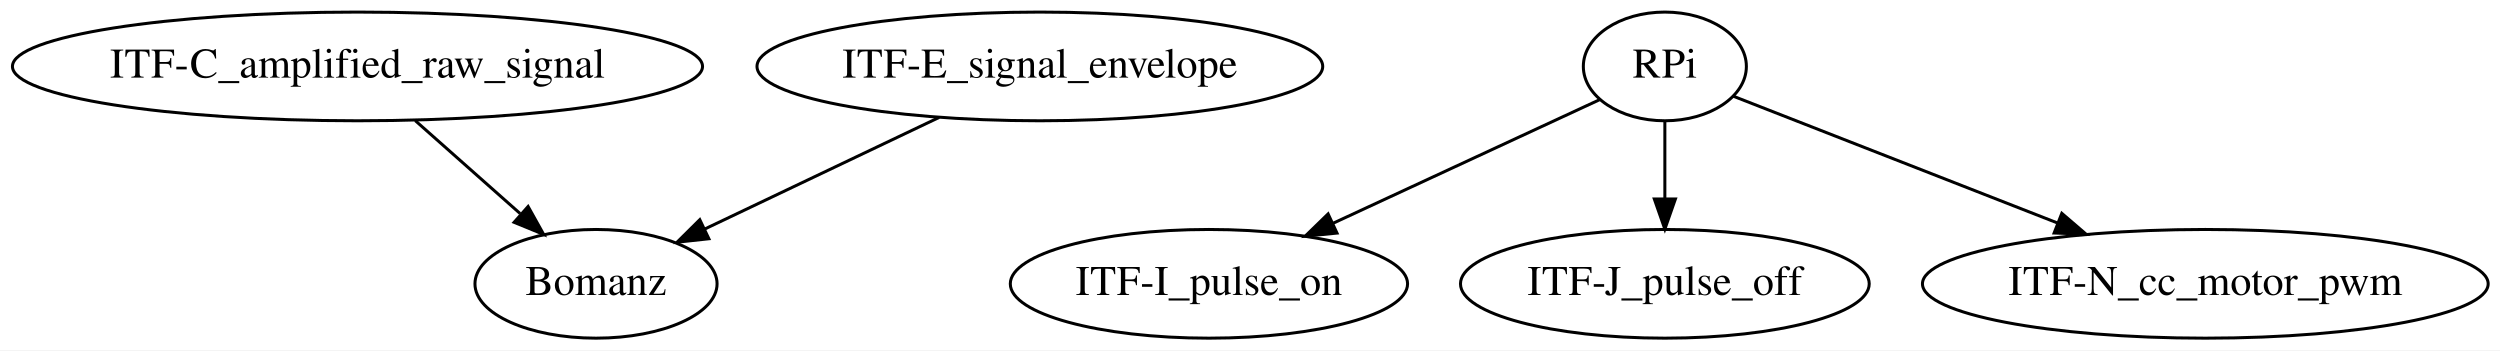
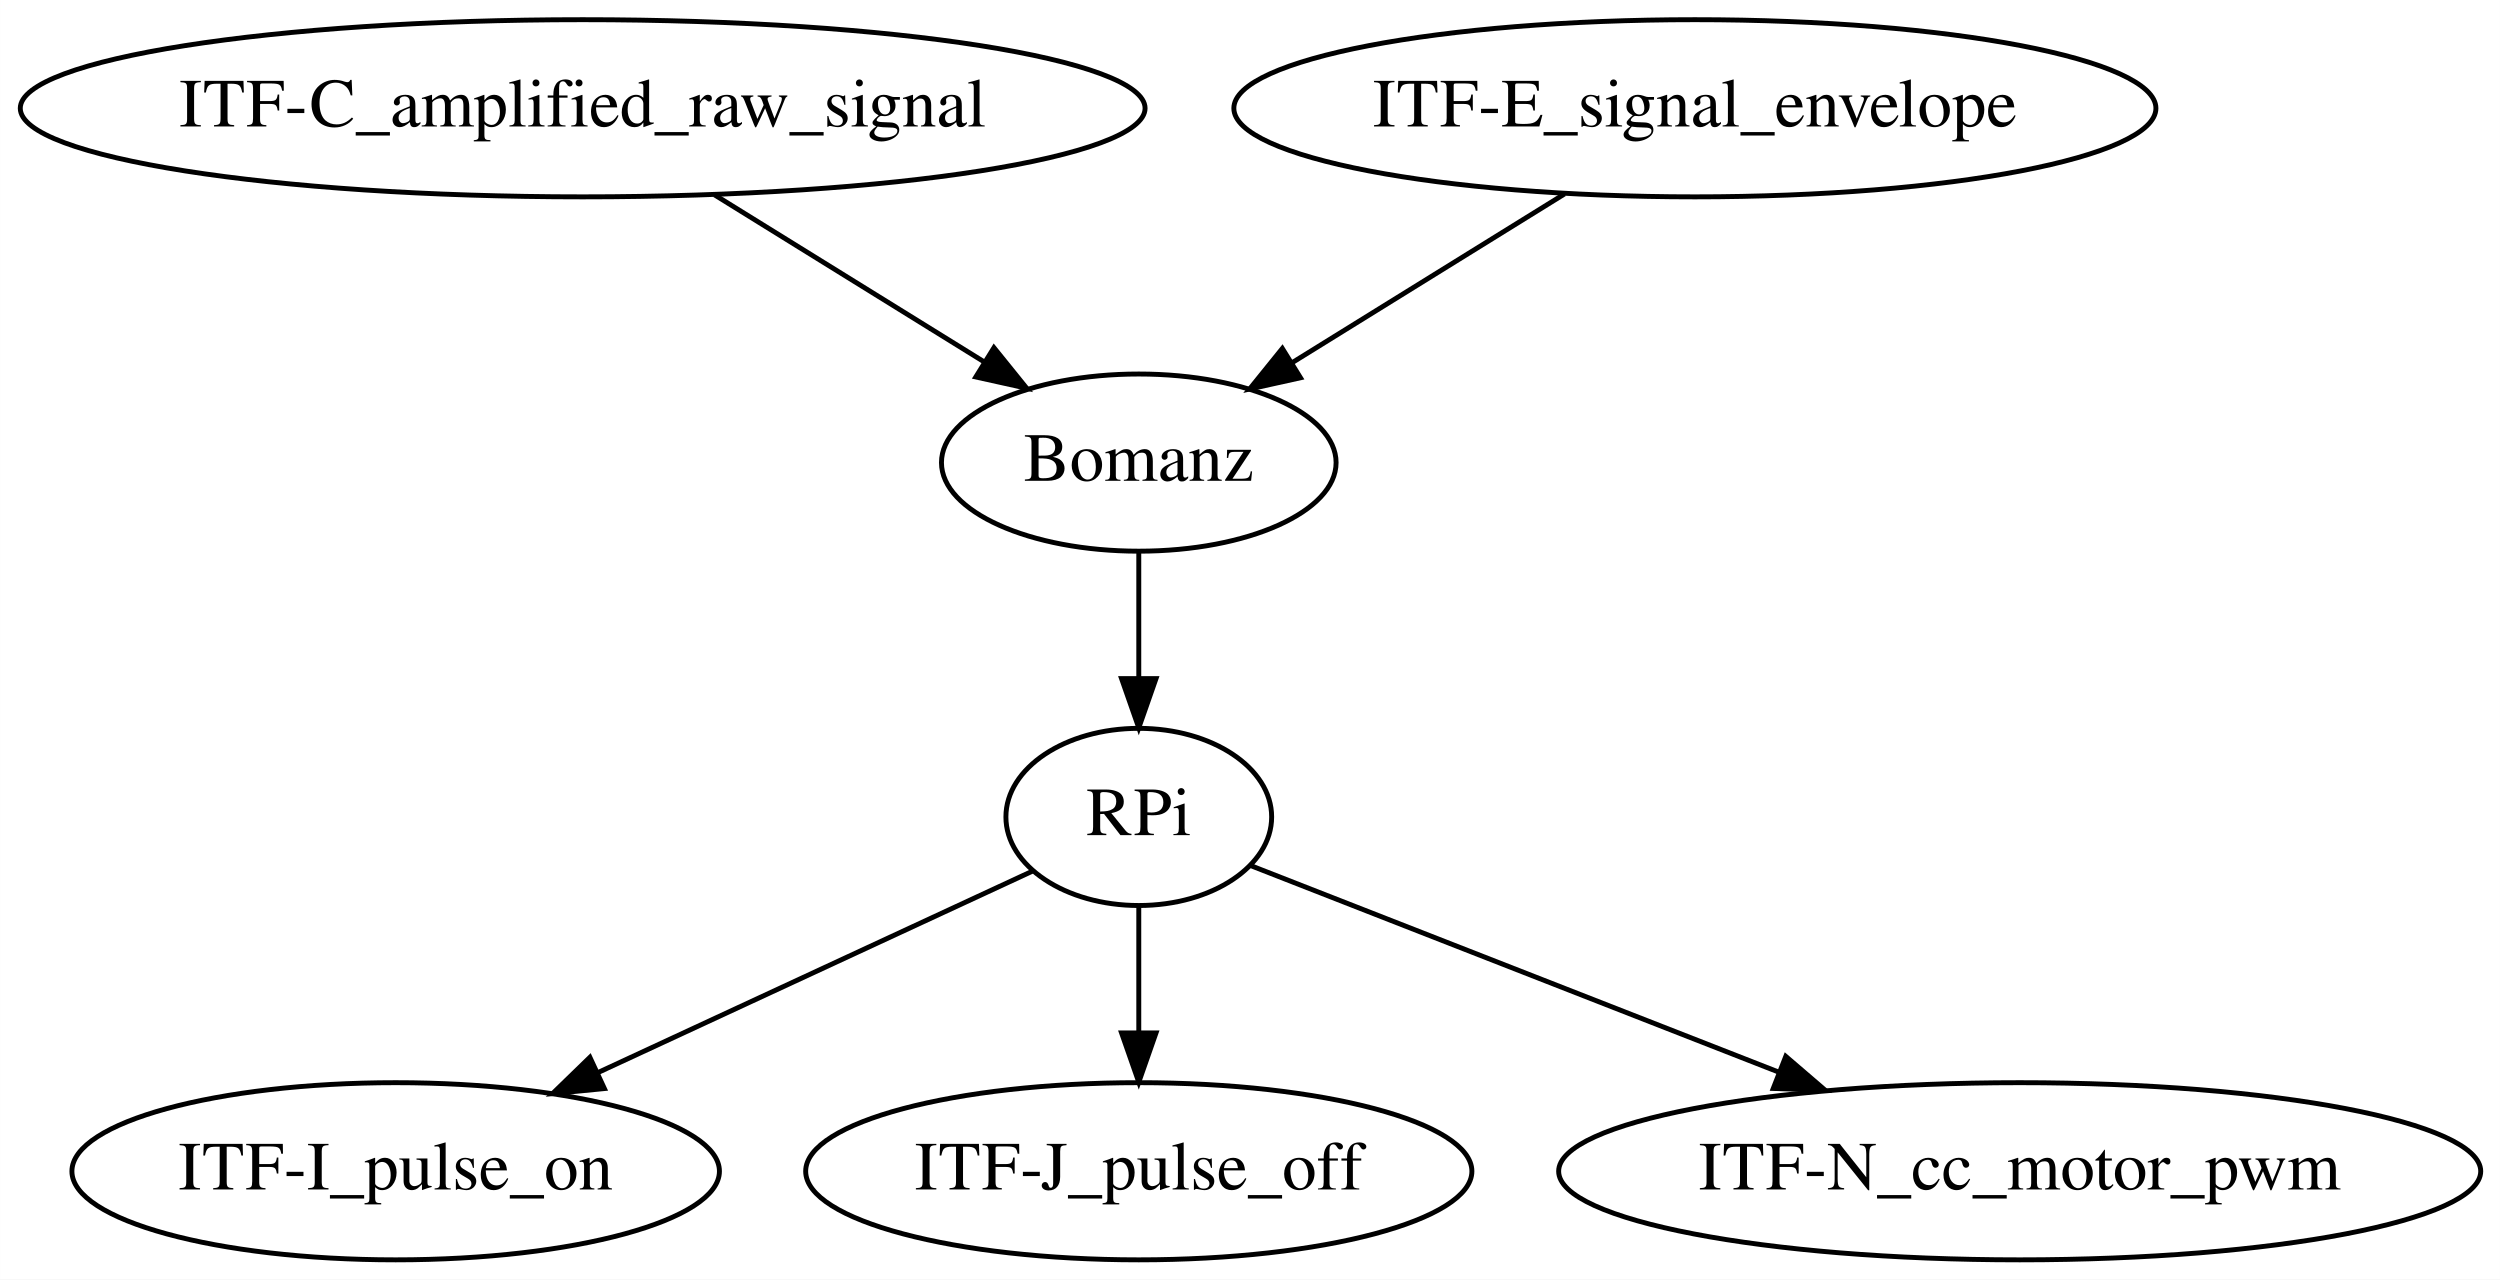
- <svg xmlns="http://www.w3.org/2000/svg" width="828pt" height="116pt" viewBox="0.00 0.00 827.98 116.00">
-   <g id="graph0" class="graph" transform="scale(1 1) rotate(0) translate(4 112)">
-     <polygon fill="white" stroke="none" points="-4,4 -4,-112 823.982,-112 823.982,4 -4,4" />
+ <svg xmlns="http://www.w3.org/2000/svg" width="508pt" height="260pt" viewBox="0.00 0.00 507.98 260.00">
+   <g id="graph0" class="graph" transform="scale(1 1) rotate(0) translate(4 256)">
+     <polygon fill="white" stroke="none" points="-4,4 -4,-256 503.982,-256 503.982,4 -4,4" />
    <g id="node1" class="node">
-       <ellipse fill="none" stroke="black" cx="114.39" cy="-90" rx="114.28" ry="18" />
-       <text text-anchor="middle" x="114.39" y="-86.3" font-family="Times,serif" font-size="14.00">ITF-C_amplified_raw_signal</text>
+       <ellipse fill="none" stroke="black" cx="114.39" cy="-234" rx="114.28" ry="18" />
+       <text text-anchor="middle" x="114.39" y="-230.3" font-family="Times,serif" font-size="14.00">ITF-C_amplified_raw_signal</text>
    </g>
    <g id="node2" class="node">
-       <ellipse fill="none" stroke="black" cx="193.39" cy="-18" rx="40.094" ry="18" />
-       <text text-anchor="middle" x="193.39" y="-14.3" font-family="Times,serif" font-size="14.00">Bomanz</text>
+       <ellipse fill="none" stroke="black" cx="227.39" cy="-162" rx="40.094" ry="18" />
+       <text text-anchor="middle" x="227.39" y="-158.3" font-family="Times,serif" font-size="14.00">Bomanz</text>
    </g>
    <g id="edge1" class="edge">
-       <path fill="none" stroke="black" d="M133.514,-72.055C143.949,-62.808 156.998,-51.246 168.248,-41.277" />
-       <polygon fill="black" stroke="black" points="170.896,-43.608 176.059,-34.356 166.253,-38.369 170.896,-43.608" />
+       <path fill="none" stroke="black" d="M141.169,-216.411C157.62,-206.22 178.77,-193.118 196.006,-182.442" />
+       <polygon fill="black" stroke="black" points="197.958,-185.349 204.616,-177.108 194.272,-179.398 197.958,-185.349" />
+     </g>
+     <g id="node4" class="node">
+       <ellipse fill="none" stroke="black" cx="227.39" cy="-90" rx="27" ry="18" />
+       <text text-anchor="middle" x="227.39" y="-86.3" font-family="Times,serif" font-size="14.00">RPi</text>
+     </g>
+     <g id="edge3" class="edge">
+       <path fill="none" stroke="black" d="M227.39,-143.697C227.39,-135.983 227.39,-126.712 227.39,-118.112" />
+       <polygon fill="black" stroke="black" points="230.89,-118.104 227.39,-108.104 223.89,-118.104 230.89,-118.104" />
    </g>
    <g id="node3" class="node">
-       <ellipse fill="none" stroke="black" cx="340.39" cy="-90" rx="93.683" ry="18" />
-       <text text-anchor="middle" x="340.39" y="-86.3" font-family="Times,serif" font-size="14.00">ITF-E_signal_envelope</text>
+       <ellipse fill="none" stroke="black" cx="340.39" cy="-234" rx="93.683" ry="18" />
+       <text text-anchor="middle" x="340.39" y="-230.3" font-family="Times,serif" font-size="14.00">ITF-E_signal_envelope</text>
    </g>
    <g id="edge2" class="edge">
-       <path fill="none" stroke="black" d="M307.033,-73.116C283.851,-62.077 252.982,-47.377 229.268,-36.085" />
-       <polygon fill="black" stroke="black" points="230.77,-32.924 220.237,-31.784 227.761,-39.244 230.77,-32.924" />
-     </g>
-     <g id="node4" class="node">
-       <ellipse fill="none" stroke="black" cx="547.39" cy="-90" rx="27" ry="18" />
-       <text text-anchor="middle" x="547.39" y="-86.3" font-family="Times,serif" font-size="14.00">RPi</text>
+       <path fill="none" stroke="black" d="M313.896,-216.588C297.342,-206.333 275.947,-193.08 258.576,-182.319" />
+       <polygon fill="black" stroke="black" points="260.25,-179.239 249.906,-176.948 256.564,-185.19 260.25,-179.239" />
    </g>
    <g id="node5" class="node">
-       <ellipse fill="none" stroke="black" cx="396.39" cy="-18" rx="65.789" ry="18" />
-       <text text-anchor="middle" x="396.39" y="-14.3" font-family="Times,serif" font-size="14.00">ITF-I_pulse_on</text>
+       <ellipse fill="none" stroke="black" cx="76.39" cy="-18" rx="65.789" ry="18" />
+       <text text-anchor="middle" x="76.39" y="-14.3" font-family="Times,serif" font-size="14.00">ITF-I_pulse_on</text>
    </g>
-     <g id="edge3" class="edge">
-       <path fill="none" stroke="black" d="M525.755,-78.971C502.823,-68.34 466.056,-51.296 437.57,-38.09" />
-       <polygon fill="black" stroke="black" points="438.803,-34.804 428.259,-33.774 435.859,-41.155 438.803,-34.804" />
+     <g id="edge4" class="edge">
+       <path fill="none" stroke="black" d="M205.755,-78.971C182.823,-68.34 146.056,-51.296 117.57,-38.09" />
+       <polygon fill="black" stroke="black" points="118.803,-34.804 108.259,-33.774 115.859,-41.155 118.803,-34.804" />
    </g>
    <g id="node6" class="node">
-       <ellipse fill="none" stroke="black" cx="547.39" cy="-18" rx="67.688" ry="18" />
-       <text text-anchor="middle" x="547.39" y="-14.3" font-family="Times,serif" font-size="14.00">ITF-J_pulse_off</text>
+       <ellipse fill="none" stroke="black" cx="227.39" cy="-18" rx="67.688" ry="18" />
+       <text text-anchor="middle" x="227.39" y="-14.3" font-family="Times,serif" font-size="14.00">ITF-J_pulse_off</text>
    </g>
-     <g id="edge4" class="edge">
-       <path fill="none" stroke="black" d="M547.39,-71.697C547.39,-63.983 547.39,-54.712 547.39,-46.112" />
-       <polygon fill="black" stroke="black" points="550.89,-46.104 547.39,-36.104 543.89,-46.104 550.89,-46.104" />
+     <g id="edge5" class="edge">
+       <path fill="none" stroke="black" d="M227.39,-71.697C227.39,-63.983 227.39,-54.712 227.39,-46.112" />
+       <polygon fill="black" stroke="black" points="230.89,-46.104 227.39,-36.104 223.89,-46.104 230.89,-46.104" />
    </g>
    <g id="node7" class="node">
-       <ellipse fill="none" stroke="black" cx="726.39" cy="-18" rx="93.683" ry="18" />
-       <text text-anchor="middle" x="726.39" y="-14.3" font-family="Times,serif" font-size="14.00">ITF-N_cc_motor_pwm</text>
+       <ellipse fill="none" stroke="black" cx="406.39" cy="-18" rx="93.683" ry="18" />
+       <text text-anchor="middle" x="406.39" y="-14.3" font-family="Times,serif" font-size="14.00">ITF-N_cc_motor_pwm</text>
    </g>
-     <g id="edge5" class="edge">
-       <path fill="none" stroke="black" d="M570.06,-80.135C596.889,-69.643 642.333,-51.871 677.33,-38.185" />
-       <polygon fill="black" stroke="black" points="678.861,-41.345 686.9,-34.443 676.312,-34.825 678.861,-41.345" />
+     <g id="edge6" class="edge">
+       <path fill="none" stroke="black" d="M250.06,-80.135C276.889,-69.643 322.333,-51.871 357.33,-38.185" />
+       <polygon fill="black" stroke="black" points="358.861,-41.345 366.9,-34.443 356.312,-34.825 358.861,-41.345" />
    </g>
  </g>
</svg>
